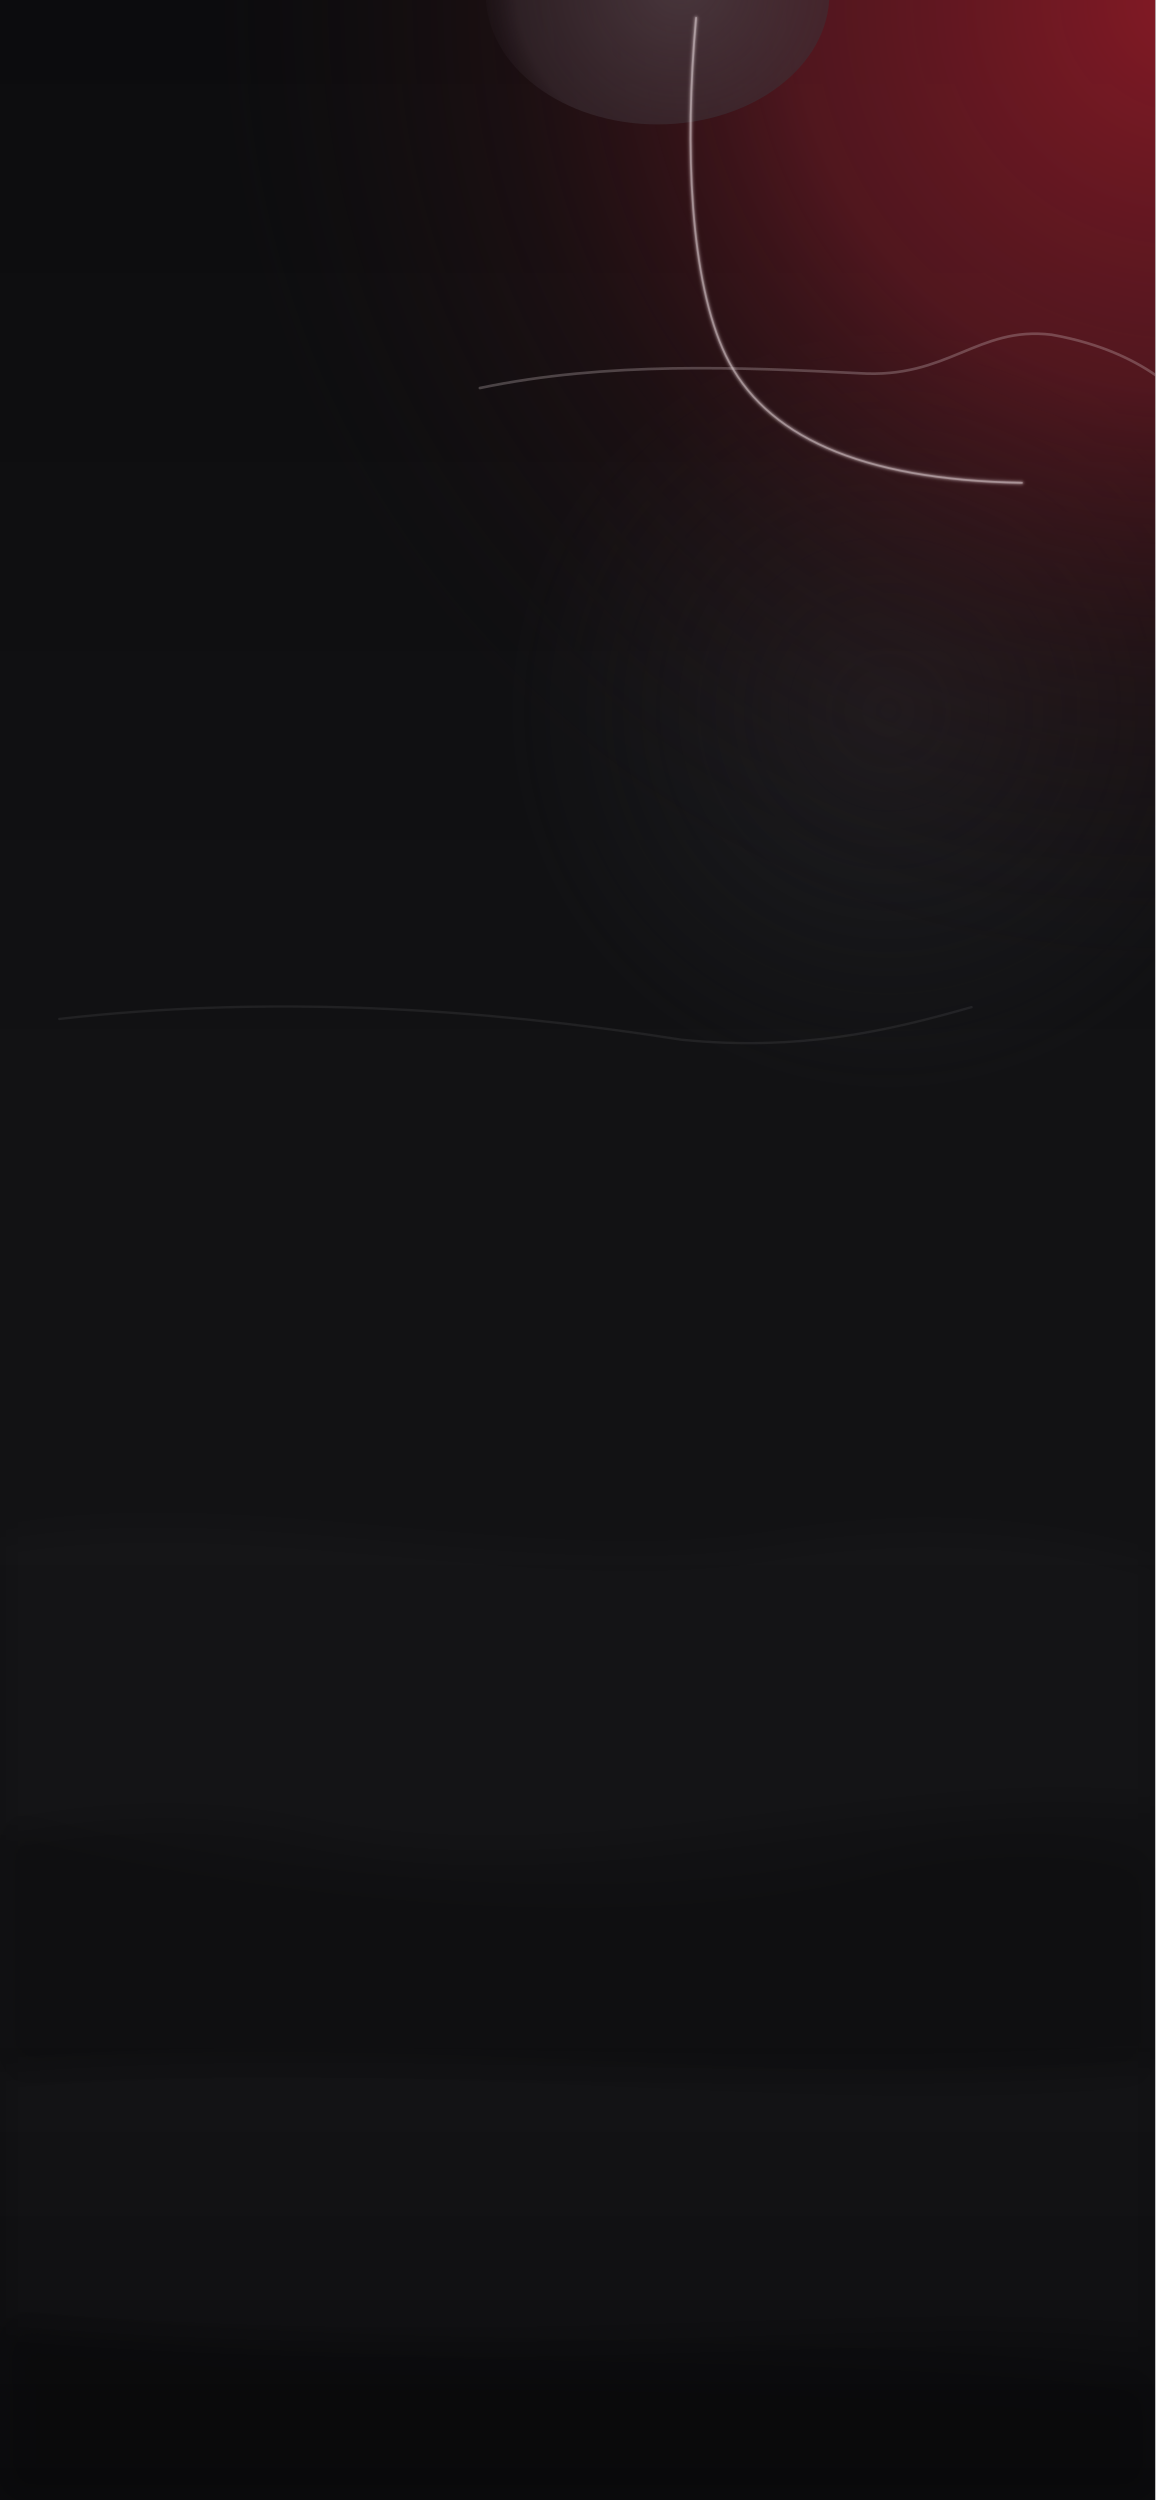
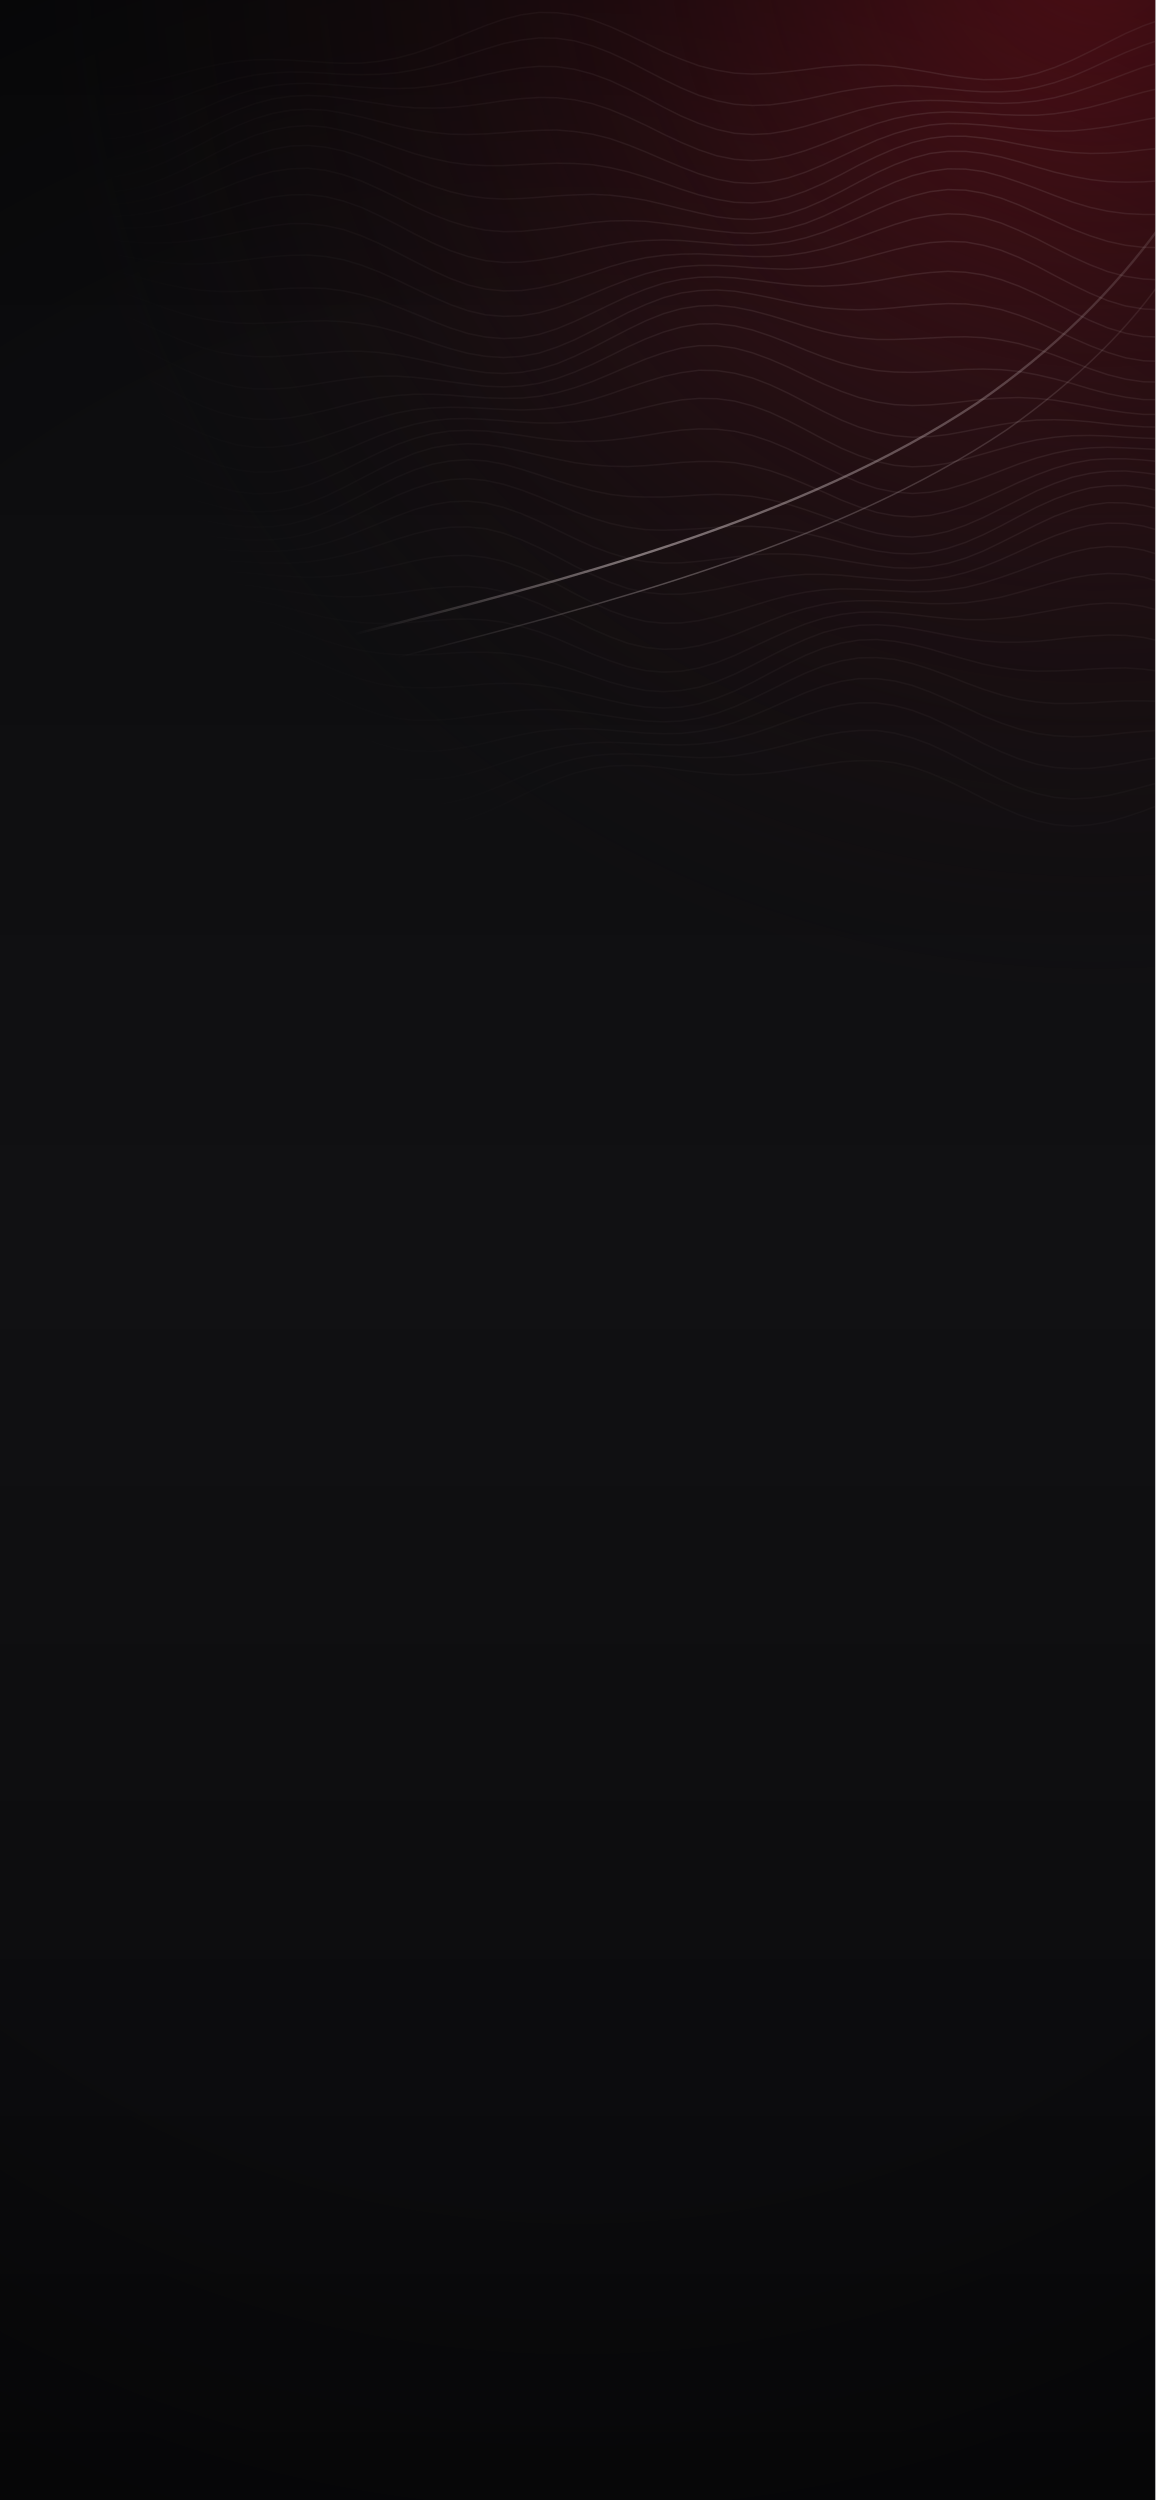
<svg xmlns="http://www.w3.org/2000/svg" viewBox="0 0 390 844" preserveAspectRatio="xMidYMin slice">
  <defs>
    <linearGradient id="b" x1="0" y1="0" x2="0" y2="1">
-       <stop offset="0" stop-color="#0C0C0E" />
-       <stop offset=".45" stop-color="#121214" />
-       <stop offset=".8" stop-color="#111113" />
-       <stop offset="1" stop-color="#0B0B0D" />
+       <stop offset="0" stop-color="#0B0B0D" />
+       <stop offset=".5" stop-color="#111113" />
+       <stop offset="1" stop-color="#09090B" />
    </linearGradient>
-     <radialGradient id="r" cx="400" cy="0" r="330" gradientUnits="userSpaceOnUse">
-       <stop offset="0" stop-color="#8A1A26" stop-opacity=".95" />
-       <stop offset=".4" stop-color="#6A1A24" stop-opacity=".72" />
-       <stop offset=".7" stop-color="#3A1418" stop-opacity=".3" />
-       <stop offset="1" stop-color="#1A1012" stop-opacity="0" />
+     <radialGradient id="r" cx="370" cy="-20" r="360" gradientUnits="userSpaceOnUse">
+       <stop offset="0" stop-color="#7E1622" stop-opacity=".9" />
+       <stop offset=".45" stop-color="#4E1219" stop-opacity=".45" />
+       <stop offset="1" stop-color="#1A0E10" stop-opacity="0" />
    </radialGradient>
-     <radialGradient id="h" cx="230" cy="-6" r="70" gradientUnits="userSpaceOnUse">
-       <stop offset="0" stop-color="#4A3A40" stop-opacity=".9" />
-       <stop offset=".8" stop-color="#3A2C32" stop-opacity=".6" />
-       <stop offset="1" stop-color="#2A2026" stop-opacity="0" />
+     <radialGradient id="f" cx="330" cy="40" r="300" gradientUnits="userSpaceOnUse">
+       <stop offset="0" stop-color="#fff" />
+       <stop offset=".55" stop-color="#fff" stop-opacity=".35" />
+       <stop offset="1" stop-color="#fff" stop-opacity="0" />
    </radialGradient>
-     <radialGradient id="m" cx="300" cy="240" r="130" gradientUnits="userSpaceOnUse">
-       <stop offset="0" stop-color="#26262A" stop-opacity=".55" />
-       <stop offset="1" stop-color="#26262A" stop-opacity="0" />
+     <mask id="k">
+       <rect width="390" height="844" fill="url(#f)" />
+     </mask>
+     <linearGradient id="l" x1="0" y1="0" x2="1" y2="0">
+       <stop offset="0" stop-color="#E9DADC" stop-opacity="0" />
+       <stop offset=".35" stop-color="#E9DADC" stop-opacity=".5" />
+       <stop offset="1" stop-color="#E9DADC" stop-opacity=".15" />
+     </linearGradient>
+     <radialGradient id="v" cx="195" cy="420" r="520" gradientUnits="userSpaceOnUse">
+       <stop offset=".6" stop-color="#000" stop-opacity="0" />
+       <stop offset="1" stop-color="#000" stop-opacity=".5" />
    </radialGradient>
-     <filter id="s" x="-.2" y="-.2" width="1.4" height="1.4">
-       <feGaussianBlur stdDeviation="6" />
-     </filter>
-     <filter id="w" x="-.5" y="-.5" width="2" height="2">
-       <feGaussianBlur stdDeviation="12" />
-     </filter>
-     <filter id="g" x="-.1" y="-.5" width="1.2" height="2">
-       <feGaussianBlur stdDeviation=".6" />
-     </filter>
  </defs>
  <rect width="390" height="844" fill="url(#b)" />
-   <rect width="390" height="844" fill="url(#m)" />
-   <rect width="390" height="420" fill="url(#r)" />
-   <ellipse cx="222" cy="-2" rx="58" ry="44" fill="url(#h)" />
-   <path d="M235 6 C231 50 233 95 245 120 C258 147 290 162 345 163" fill="none" stroke="#E8D5D8" stroke-opacity=".55" stroke-width="1.1" stroke-linecap="round" filter="url(#g)" />
-   <path d="M235 6 C231 50 233 95 245 120 C258 147 290 162 345 163" fill="none" stroke="#F4E9EA" stroke-opacity=".35" stroke-width=".6" stroke-linecap="round" />
-   <path d="M162 131 C205 122 250 124 290 126 C320 128 330 110 355 113 C372 116 384 122 392 128" fill="none" stroke="#D9C9CC" stroke-opacity=".28" stroke-width=".9" stroke-linecap="round" />
-   <path d="M20 344 C90 336 160 340 230 351 C270 355 300 348 328 340" fill="none" stroke="#FFFFFF" stroke-opacity=".07" stroke-width=".8" stroke-linecap="round" />
-   <path d="M0 520 C80 505 180 535 260 522 C320 512 360 520 390 528 L390 610 C300 600 200 640 100 618 C60 610 20 615 0 620 Z" fill="#FFFFFF" fill-opacity=".012" filter="url(#s)" />
-   <path d="M0 615 C100 640 220 650 300 628 C340 620 370 622 390 630 L390 700 C280 712 160 690 0 700 Z" fill="#000" fill-opacity=".12" filter="url(#s)" />
-   <path d="M0 700 C120 690 260 705 390 695 L390 790 C300 780 180 800 0 785 Z" fill="#FFFFFF" fill-opacity=".014" filter="url(#s)" />
-   <path d="M0 785 C140 800 260 790 390 805 L390 844 L0 844 Z" fill="#000" fill-opacity=".18" filter="url(#s)" />
+   <rect width="390" height="460" fill="url(#r)" />
+   <g mask="url(#k)" fill="none" stroke="#D8C3C6" stroke-opacity=".16" stroke-width=".5">
+     <path d="M-10,12.9 L-4,15.9 L2,19.1 L8,22.1 L14,24.9 L20,27.1 L26,28.7 L32,29.5 L38,29.5 L44,28.9 L50,27.7 L56,26.2 L62,24.6 L68,23.0 L74,21.7 L80,20.7 L86,20.2 L92,20.1 L98,20.3 L104,20.7 L110,21.1 L116,21.4 L122,21.3 L128,20.7 L134,19.6 L140,18.0 L146,15.9 L152,13.5 L158,11.0 L164,8.6 L170,6.5 L176,5.0 L182,4.2 L188,4.3 L194,5.1 L200,6.7 L206,9.0 L212,11.7 L218,14.6 L224,17.5 L230,20.0 L236,22.2 L242,23.7 L248,24.7 L254,25.0 L260,24.8 L266,24.2 L272,23.5 L278,22.7 L284,22.2 L290,21.9 L296,22.0 L302,22.5 L308,23.4 L314,24.4 L320,25.5 L326,26.3 L332,26.9 L338,26.8 L344,26.2 L350,24.8 L356,22.8 L362,20.3 L368,17.4 L374,14.3 L380,11.3 L386,8.7 L392,6.6 L398,5.3" />
+     <path d="M-10,22.4 L-4,25.3 L2,28.3 L8,31.3 L14,34.1 L20,36.4 L26,37.9 L32,38.7 L38,38.7 L44,37.9 L50,36.5 L56,34.6 L62,32.4 L68,30.2 L74,28.2 L80,26.5 L86,25.3 L92,24.6 L98,24.3 L104,24.4 L110,24.7 L116,25.1 L122,25.2 L128,25.1 L134,24.6 L140,23.6 L146,22.2 L152,20.4 L158,18.4 L164,16.5 L170,14.7 L176,13.5 L182,12.8 L188,12.9 L194,13.8 L200,15.5 L206,17.8 L212,20.6 L218,23.7 L224,26.8 L230,29.7 L236,32.2 L242,34.0 L248,35.2 L254,35.6 L260,35.4 L266,34.6 L272,33.5 L278,32.2 L284,30.9 L290,29.9 L296,29.2 L302,28.9 L308,29.0 L314,29.4 L320,30.0 L326,30.6 L332,31.0 L338,31.0 L344,30.6 L350,29.5 L356,27.9 L362,25.8 L368,23.2 L374,20.4 L380,17.7 L386,15.3 L392,13.3 L398,12.0" />
+     <path d="M-10,32.1 L-4,34.5 L2,37.3 L8,40.0 L14,42.6 L20,44.7 L26,46.2 L32,46.9 L38,46.8 L44,45.9 L50,44.2 L56,42.0 L62,39.5 L68,36.8 L74,34.2 L80,31.9 L86,30.1 L92,28.9 L98,28.3 L104,28.1 L110,28.4 L116,28.9 L122,29.4 L128,29.8 L134,29.9 L140,29.7 L146,29.0 L152,28.0 L158,26.6 L164,25.2 L170,23.9 L176,22.9 L182,22.4 L188,22.5 L194,23.4 L200,25.0 L206,27.2 L212,30.0 L218,33.0 L224,36.2 L230,39.2 L236,41.7 L242,43.7 L248,45.0 L254,45.4 L260,45.1 L266,44.1 L272,42.6 L278,40.8 L284,39.0 L290,37.2 L296,35.8 L302,34.7 L308,34.1 L314,33.9 L320,34.0 L326,34.4 L332,34.7 L338,34.9 L344,34.7 L350,34.1 L356,33.0 L362,31.4 L368,29.4 L374,27.2 L380,24.9 L386,22.7 L392,21.0 L398,19.9" />
+     <path d="M-10,41.6 L-4,43.5 L2,45.7 L8,48.0 L14,50.2 L20,52.1 L26,53.4 L32,54.0 L38,53.8 L44,52.8 L50,51.0 L56,48.6 L62,45.8 L68,42.8 L74,39.8 L80,37.2 L86,35.0 L92,33.4 L98,32.5 L104,32.2 L110,32.5 L116,33.2 L122,34.1 L128,35.0 L134,35.9 L140,36.4 L146,36.5 L152,36.3 L158,35.7 L164,34.9 L170,34.0 L176,33.3 L182,32.9 L188,33.0 L194,33.7 L200,35.0 L206,37.0 L212,39.5 L218,42.3 L224,45.3 L230,48.1 L236,50.6 L242,52.6 L248,53.8 L254,54.2 L260,53.8 L266,52.6 L272,50.8 L278,48.6 L284,46.2 L290,43.9 L296,41.7 L302,40.0 L308,38.8 L314,38.1 L320,37.8 L326,38.0 L332,38.3 L338,38.7 L344,38.9 L350,38.9 L356,38.4 L362,37.5 L368,36.2 L374,34.6 L380,32.8 L386,31.1 L392,29.7 L398,28.8" />
+     <path d="M-10,50.7 L-4,51.9 L2,53.4 L8,55.2 L14,56.9 L20,58.4 L26,59.5 L32,60.0 L38,59.8 L44,58.7 L50,57.0 L56,54.6 L62,51.7 L68,48.6 L74,45.4 L80,42.5 L86,40.1 L92,38.3 L98,37.2 L104,36.9 L110,37.2 L116,38.2 L122,39.5 L128,41.0 L134,42.5 L140,43.8 L146,44.7 L152,45.3 L158,45.4 L164,45.2 L170,44.8 L176,44.3 L182,44.0 L188,43.9 L194,44.4 L200,45.3 L206,46.8 L212,48.9 L218,51.3 L224,53.9 L230,56.4 L236,58.7 L242,60.5 L248,61.6 L254,61.9 L260,61.4 L266,60.1 L272,58.1 L278,55.6 L284,52.8 L290,50.0 L296,47.3 L302,45.1 L308,43.4 L314,42.2 L320,41.7 L326,41.8 L332,42.2 L338,42.8 L344,43.5 L350,44.0 L356,44.3 L362,44.2 L368,43.6 L374,42.8 L380,41.7 L386,40.5 L392,39.4 L398,38.7" />
+     <path d="M-10,59.3 L-4,59.7 L2,60.5 L8,61.5 L14,62.7 L20,63.8 L26,64.6 L32,65.0 L38,64.8 L44,63.9 L50,62.3 L56,60.0 L62,57.3 L68,54.2 L74,51.1 L80,48.2 L86,45.7 L92,43.9 L98,42.8 L104,42.4 L110,42.9 L116,44.1 L122,45.8 L128,47.8 L134,49.9 L140,51.9 L146,53.5 L152,54.8 L158,55.6 L164,55.9 L170,55.9 L176,55.6 L182,55.3 L188,55.1 L194,55.2 L200,55.6 L206,56.6 L212,58.0 L218,59.8 L224,61.8 L230,63.9 L236,65.8 L242,67.3 L248,68.3 L254,68.5 L260,68.0 L266,66.6 L272,64.5 L278,61.9 L284,58.9 L290,55.7 L296,52.8 L302,50.2 L308,48.1 L314,46.7 L320,46.0 L326,46.0 L332,46.6 L338,47.5 L344,48.7 L350,49.8 L356,50.8 L362,51.5 L368,51.8 L374,51.7 L380,51.3 L386,50.6 L392,50.0 L398,49.4" />
+     <path d="M-10,67.2 L-4,66.7 L2,66.7 L8,67.1 L14,67.7 L20,68.3 L26,68.9 L32,69.2 L38,69.1 L44,68.4 L50,67.1 L56,65.2 L62,62.8 L68,60.1 L74,57.3 L80,54.5 L86,52.2 L92,50.4 L98,49.3 L104,49.1 L110,49.7 L116,51.0 L122,53.0 L128,55.4 L134,58.0 L140,60.5 L146,62.8 L152,64.7 L158,66.1 L164,66.9 L170,67.2 L176,67.0 L182,66.6 L188,66.1 L194,65.8 L200,65.6 L206,65.9 L212,66.6 L218,67.6 L224,69.0 L230,70.5 L236,71.9 L242,73.2 L248,73.9 L254,74.1 L260,73.5 L266,72.2 L272,70.2 L278,67.6 L284,64.6 L290,61.4 L296,58.3 L302,55.6 L308,53.4 L314,51.8 L320,51.1 L326,51.1 L332,51.8 L338,53.0 L344,54.6 L350,56.4 L356,58.1 L362,59.5 L368,60.6 L374,61.3 L380,61.5 L386,61.4 L392,61.0 L398,60.7" />
+     <path d="M-10,74.4 L-4,73.2 L2,72.4 L8,72.0 L14,72.1 L20,72.4 L26,72.7 L32,73.0 L38,73.1 L44,72.7 L50,71.9 L56,70.5 L62,68.6 L68,66.4 L74,64.0 L80,61.6 L86,59.5 L92,57.9 L98,57.0 L104,56.8 L110,57.5 L116,59.0 L122,61.1 L128,63.8 L134,66.7 L140,69.7 L146,72.4 L152,74.7 L158,76.5 L164,77.7 L170,78.2 L176,78.1 L182,77.5 L188,76.8 L194,75.9 L200,75.1 L206,74.6 L212,74.5 L218,74.7 L224,75.4 L230,76.2 L236,77.2 L242,78.0 L248,78.6 L254,78.8 L260,78.3 L266,77.1 L272,75.4 L278,73.0 L284,70.2 L290,67.2 L296,64.2 L302,61.5 L308,59.3 L314,57.8 L320,57.0 L326,57.1 L332,57.9 L338,59.5 L344,61.5 L350,63.7 L356,66.0 L362,68.2 L368,70.0 L374,71.3 L380,72.1 L386,72.4 L392,72.4 L398,72.1" />
+     <path d="M-10,80.9 L-4,79.0 L2,77.5 L8,76.6 L14,76.1 L20,76.1 L26,76.3 L32,76.7 L38,77.0 L44,77.0 L50,76.7 L56,76.0 L62,74.8 L68,73.2 L74,71.4 L80,69.6 L86,67.9 L92,66.5 L98,65.8 L104,65.7 L110,66.4 L116,67.9 L122,70.0 L128,72.8 L134,75.8 L140,79.0 L146,82.0 L152,84.6 L158,86.6 L164,88.0 L170,88.6 L176,88.5 L182,87.8 L188,86.7 L194,85.3 L200,83.9 L206,82.7 L212,81.7 L218,81.2 L224,81.0 L230,81.2 L236,81.7 L242,82.2 L248,82.7 L254,82.8 L260,82.5 L266,81.7 L272,80.3 L278,78.4 L284,76.0 L290,73.4 L296,70.7 L302,68.2 L308,66.2 L314,64.7 L320,64.0 L326,64.2 L332,65.2 L338,66.9 L344,69.2 L350,71.9 L356,74.6 L362,77.3 L368,79.6 L374,81.5 L380,82.8 L386,83.5 L392,83.6 L398,83.3" />
+     <path d="M-10,86.9 L-4,84.5 L2,82.5 L8,81.0 L14,80.2 L20,79.9 L26,80.0 L32,80.5 L38,81.1 L44,81.7 L50,82.0 L56,82.0 L62,81.6 L68,80.8 L74,79.7 L80,78.4 L86,77.2 L92,76.2 L98,75.5 L104,75.5 L110,76.2 L116,77.5 L122,79.6 L128,82.2 L134,85.2 L140,88.3 L146,91.3 L152,94.0 L158,96.2 L164,97.6 L170,98.2 L176,98.1 L182,97.2 L188,95.8 L194,93.9 L200,92.0 L206,90.0 L212,88.3 L218,87.0 L224,86.2 L230,85.8 L236,85.7 L242,86.0 L248,86.3 L254,86.6 L260,86.6 L266,86.2 L272,85.3 L278,84.0 L284,82.2 L290,80.1 L296,77.9 L302,75.8 L308,74.0 L314,72.8 L320,72.2 L326,72.4 L332,73.5 L338,75.3 L344,77.8 L350,80.6 L356,83.7 L362,86.7 L368,89.4 L374,91.7 L380,93.3 L386,94.2 L392,94.5 L398,94.1" />
+     <path d="M-10,92.6 L-4,89.8 L2,87.4 L8,85.6 L14,84.5 L20,84.0 L26,84.2 L32,84.9 L38,85.8 L44,86.9 L50,87.9 L56,88.7 L62,89.1 L68,89.1 L74,88.7 L80,88.1 L86,87.3 L92,86.6 L98,86.2 L104,86.1 L110,86.6 L116,87.7 L122,89.5 L128,91.8 L134,94.5 L140,97.4 L146,100.2 L152,102.8 L158,104.9 L164,106.3 L170,106.8 L176,106.6 L182,105.6 L188,103.9 L194,101.7 L200,99.2 L206,96.7 L212,94.4 L218,92.4 L224,90.9 L230,90.0 L236,89.6 L242,89.6 L248,89.9 L254,90.4 L260,90.7 L266,90.9 L272,90.6 L278,90.0 L284,88.9 L290,87.5 L296,85.9 L302,84.3 L308,82.9 L314,81.9 L320,81.5 L326,81.7 L332,82.8 L338,84.5 L344,86.9 L350,89.8 L356,93.0 L362,96.1 L368,99.0 L374,101.5 L380,103.3 L386,104.3 L392,104.6 L398,104.2" />
+     <path d="M-10,98.3 L-4,95.3 L2,92.7 L8,90.7 L14,89.4 L20,88.9 L26,89.1 L32,90.0 L38,91.3 L44,92.9 L50,94.5 L56,96.0 L62,97.2 L68,98.0 L74,98.4 L80,98.4 L86,98.1 L92,97.7 L98,97.3 L104,97.2 L110,97.4 L116,98.2 L122,99.5 L128,101.2 L134,103.5 L140,105.9 L146,108.4 L152,110.7 L158,112.6 L164,113.8 L170,114.3 L176,114.0 L182,112.9 L188,111.0 L194,108.5 L200,105.7 L206,102.8 L212,100.0 L218,97.6 L224,95.6 L230,94.3 L236,93.6 L242,93.5 L248,93.8 L254,94.5 L260,95.3 L266,96.0 L272,96.5 L278,96.6 L284,96.3 L290,95.7 L296,94.8 L302,93.7 L308,92.7 L314,92.0 L320,91.6 L326,91.9 L332,92.8 L338,94.4 L344,96.6 L350,99.3 L356,102.3 L362,105.3 L368,108.2 L374,110.7 L380,112.5 L386,113.6 L392,113.8 L398,113.3" />
+     <path d="M-10,104.0 L-4,101.1 L2,98.5 L8,96.5 L14,95.2 L20,94.7 L26,95.0 L32,96.0 L38,97.7 L44,99.7 L50,101.9 L56,104.1 L62,106.0 L68,107.5 L74,108.5 L80,109.1 L86,109.2 L92,109.0 L98,108.7 L104,108.4 L110,108.3 L116,108.6 L122,109.3 L128,110.4 L134,112.0 L140,113.8 L146,115.8 L152,117.7 L158,119.3 L164,120.3 L170,120.7 L176,120.3 L182,119.2 L188,117.2 L194,114.7 L200,111.7 L206,108.6 L212,105.5 L218,102.8 L224,100.5 L230,98.9 L236,98.1 L242,97.9 L248,98.3 L254,99.3 L260,100.5 L266,101.8 L272,103.0 L278,103.9 L284,104.4 L290,104.6 L296,104.4 L302,103.9 L308,103.3 L314,102.8 L320,102.5 L326,102.6 L332,103.3 L338,104.5 L344,106.4 L350,108.7 L356,111.3 L362,114.1 L368,116.7 L374,119.0 L380,120.8 L386,121.8 L392,122.0 L398,121.3" />
+     <path d="M-10,110.2 L-4,107.5 L2,105.1 L8,103.2 L14,101.9 L20,101.5 L26,101.9 L32,103.1 L38,105.0 L44,107.4 L50,110.0 L56,112.7 L62,115.2 L68,117.3 L74,118.9 L80,119.9 L86,120.4 L92,120.4 L98,120.0 L104,119.5 L110,119.0 L116,118.6 L122,118.6 L128,119.0 L134,119.8 L140,121.0 L146,122.3 L152,123.7 L158,124.9 L164,125.8 L170,126.1 L176,125.7 L182,124.6 L188,122.8 L194,120.3 L200,117.4 L206,114.3 L212,111.2 L218,108.3 L224,105.9 L230,104.2 L236,103.3 L242,103.1 L248,103.7 L254,104.9 L260,106.5 L266,108.3 L272,110.2 L278,111.9 L284,113.2 L290,114.1 L296,114.6 L302,114.6 L308,114.4 L314,114.1 L320,113.8 L326,113.7 L332,114.0 L338,114.8 L344,116.0 L350,117.8 L356,119.9 L362,122.2 L368,124.5 L374,126.5 L380,128.0 L386,128.9 L392,129.0 L398,128.2" />
+     <path d="M-10,117.0 L-4,114.7 L2,112.6 L8,110.9 L14,109.8 L20,109.5 L26,110.0 L32,111.3 L38,113.3 L44,115.9 L50,118.8 L56,121.8 L62,124.7 L68,127.2 L74,129.2 L80,130.6 L86,131.3 L92,131.3 L98,130.9 L104,130.1 L110,129.1 L116,128.2 L122,127.4 L128,127.0 L134,127.0 L140,127.4 L146,128.1 L152,128.9 L158,129.7 L164,130.4 L170,130.6 L176,130.3 L182,129.4 L188,127.8 L194,125.6 L200,123.0 L206,120.1 L212,117.1 L218,114.4 L224,112.1 L230,110.4 L236,109.4 L242,109.3 L248,110.0 L254,111.4 L260,113.4 L266,115.7 L272,118.2 L278,120.5 L284,122.5 L290,124.0 L296,125.1 L302,125.6 L308,125.7 L314,125.5 L320,125.1 L326,124.7 L332,124.6 L338,124.8 L344,125.4 L350,126.5 L356,127.9 L362,129.5 L368,131.3 L374,132.9 L380,134.1 L386,134.9 L392,134.9 L398,134.2" />
+     <path d="M-10,124.4 L-4,122.7 L2,121.0 L8,119.7 L14,118.8 L20,118.5 L26,119.1 L32,120.3 L38,122.4 L44,125.0 L50,128.0 L56,131.1 L62,134.2 L68,137.0 L74,139.2 L80,140.7 L86,141.5 L92,141.6 L98,141.0 L104,139.9 L110,138.5 L116,137.0 L122,135.5 L128,134.3 L134,133.5 L140,133.1 L146,133.1 L152,133.4 L158,133.9 L164,134.3 L170,134.5 L176,134.4 L182,133.8 L188,132.6 L194,130.9 L200,128.8 L206,126.3 L212,123.7 L218,121.2 L224,119.1 L230,117.5 L236,116.7 L242,116.7 L248,117.5 L254,119.1 L260,121.3 L266,123.9 L272,126.8 L278,129.6 L284,132.1 L290,134.2 L296,135.7 L302,136.6 L308,136.9 L314,136.7 L320,136.2 L326,135.5 L332,134.8 L338,134.4 L344,134.2 L350,134.5 L356,135.1 L362,136.1 L368,137.2 L374,138.4 L380,139.3 L386,139.9 L392,139.9 L398,139.2" />
+     <path d="M-10,132.7 L-4,131.6 L2,130.4 L8,129.4 L14,128.7 L20,128.6 L26,129.0 L32,130.2 L38,132.0 L44,134.5 L50,137.3 L56,140.4 L62,143.5 L68,146.3 L74,148.5 L80,150.2 L86,151.0 L92,151.0 L98,150.3 L104,148.9 L110,147.0 L116,145.0 L122,142.9 L128,141.0 L134,139.4 L140,138.3 L146,137.7 L152,137.5 L158,137.6 L164,137.9 L170,138.2 L176,138.4 L182,138.2 L188,137.5 L194,136.4 L200,134.9 L206,133.0 L212,130.9 L218,128.9 L224,127.1 L230,125.8 L236,125.0 L242,125.1 L248,126.0 L254,127.6 L260,129.9 L266,132.7 L272,135.8 L278,138.9 L284,141.8 L290,144.2 L296,146.0 L302,147.1 L308,147.6 L314,147.4 L320,146.7 L326,145.6 L332,144.4 L338,143.3 L344,142.4 L350,141.8 L356,141.7 L362,141.9 L368,142.4 L374,143.1 L380,143.7 L386,144.1 L392,144.2 L398,143.7" />
+     <path d="M-10,141.7 L-4,141.3 L2,140.6 L8,140.0 L14,139.5 L20,139.3 L26,139.6 L32,140.5 L38,142.0 L44,144.1 L50,146.7 L56,149.4 L62,152.3 L68,154.9 L74,157.1 L80,158.6 L86,159.4 L92,159.3 L98,158.4 L104,156.8 L110,154.7 L116,152.2 L122,149.6 L128,147.1 L134,144.9 L140,143.2 L146,142.0 L152,141.4 L158,141.3 L164,141.6 L170,142.0 L176,142.5 L182,142.8 L188,142.8 L194,142.4 L200,141.6 L206,140.4 L212,139.0 L218,137.5 L224,136.1 L230,135.0 L236,134.5 L242,134.6 L248,135.4 L254,137.0 L260,139.2 L266,142.0 L272,145.1 L278,148.3 L284,151.3 L290,153.8 L296,155.8 L302,157.1 L308,157.6 L314,157.3 L320,156.4 L326,154.9 L332,153.2 L338,151.5 L344,149.8 L350,148.5 L356,147.6 L362,147.1 L368,147.0 L374,147.2 L380,147.6 L386,147.9 L392,148.1 L398,147.8" />
+     <path d="M-10,151.3 L-4,151.5 L2,151.4 L8,151.1 L14,150.7 L20,150.5 L26,150.6 L32,151.1 L38,152.1 L44,153.7 L50,155.7 L56,158.0 L62,160.4 L68,162.7 L74,164.6 L80,166.0 L86,166.7 L92,166.5 L98,165.5 L104,163.8 L110,161.4 L116,158.7 L122,155.7 L128,152.8 L134,150.1 L140,148.0 L146,146.4 L152,145.5 L158,145.3 L164,145.5 L170,146.2 L176,147.0 L182,147.9 L188,148.6 L194,149.0 L200,149.0 L206,148.6 L212,147.9 L218,147.0 L224,146.0 L230,145.2 L236,144.8 L242,144.9 L248,145.6 L254,147.0 L260,149.0 L266,151.5 L272,154.4 L278,157.4 L284,160.3 L290,162.9 L296,164.9 L302,166.1 L308,166.6 L314,166.2 L320,165.1 L326,163.3 L332,161.2 L338,158.9 L344,156.6 L350,154.6 L356,153.0 L362,151.8 L368,151.2 L374,151.0 L380,151.2 L386,151.5 L392,151.8 L398,152.0" />
+     <path d="M-10,161.4 L-4,162.2 L2,162.5 L8,162.4 L14,162.1 L20,161.7 L26,161.5 L32,161.6 L38,162.0 L44,162.9 L50,164.2 L56,165.9 L62,167.7 L68,169.5 L74,171.1 L80,172.3 L86,172.8 L92,172.6 L98,171.6 L104,169.9 L110,167.5 L116,164.6 L122,161.5 L128,158.4 L134,155.5 L140,153.0 L146,151.2 L152,150.2 L158,149.8 L164,150.1 L170,151.0 L176,152.3 L182,153.7 L188,155.0 L194,156.2 L200,157.0 L206,157.4 L212,157.5 L218,157.2 L224,156.7 L230,156.1 L236,155.8 L242,155.8 L248,156.2 L254,157.3 L260,158.9 L266,161.0 L272,163.5 L278,166.1 L284,168.8 L290,171.1 L296,173.0 L302,174.1 L308,174.5 L314,174.0 L320,172.7 L326,170.8 L332,168.3 L338,165.6 L344,162.8 L350,160.3 L356,158.1 L362,156.4 L368,155.3 L374,154.9 L380,154.9 L386,155.3 L392,155.9 L398,156.5" />
+     <path d="M-10,171.7 L-4,172.9 L2,173.6 L8,173.7 L14,173.4 L20,172.8 L26,172.2 L32,171.7 L38,171.5 L44,171.6 L50,172.2 L56,173.1 L62,174.2 L68,175.5 L74,176.7 L80,177.6 L86,178.0 L92,177.8 L98,176.9 L104,175.3 L110,173.0 L116,170.2 L122,167.2 L128,164.0 L134,161.1 L140,158.6 L146,156.7 L152,155.6 L158,155.2 L164,155.6 L170,156.7 L176,158.4 L182,160.3 L188,162.3 L194,164.1 L200,165.7 L206,166.9 L212,167.6 L218,167.8 L224,167.8 L230,167.5 L236,167.1 L242,166.9 L248,167.1 L254,167.6 L260,168.7 L266,170.2 L272,172.1 L278,174.2 L284,176.4 L290,178.4 L296,180.0 L302,181.0 L308,181.3 L314,180.7 L320,179.4 L326,177.3 L332,174.7 L338,171.7 L344,168.7 L350,165.7 L356,163.2 L362,161.1 L368,159.8 L374,159.1 L380,159.0 L386,159.6 L392,160.4 L398,161.5" />
+     <path d="M-10,181.9 L-4,183.4 L2,184.3 L8,184.5 L14,184.1 L20,183.3 L26,182.3 L32,181.2 L38,180.3 L44,179.7 L50,179.4 L56,179.5 L62,180.0 L68,180.6 L74,181.4 L80,182.0 L86,182.4 L92,182.2 L98,181.5 L104,180.2 L110,178.2 L116,175.8 L122,173.0 L128,170.1 L134,167.3 L140,164.9 L146,163.0 L152,161.9 L158,161.6 L164,162.2 L170,163.5 L176,165.4 L182,167.7 L188,170.2 L194,172.7 L200,174.9 L206,176.7 L212,178.0 L218,178.8 L224,179.0 L230,178.8 L236,178.5 L242,178.0 L248,177.7 L254,177.7 L260,178.1 L266,178.9 L272,180.1 L278,181.5 L284,183.1 L290,184.7 L296,186.0 L302,186.8 L308,187.0 L314,186.5 L320,185.1 L326,183.1 L332,180.5 L338,177.5 L344,174.3 L350,171.2 L356,168.5 L362,166.3 L368,164.7 L374,164.0 L380,163.9 L386,164.6 L392,165.8 L398,167.3" />
+     <path d="M-10,191.7 L-4,193.4 L2,194.4 L8,194.6 L14,194.2 L20,193.1 L26,191.7 L32,190.0 L38,188.4 L44,187.0 L50,185.9 L56,185.3 L62,185.0 L68,185.1 L74,185.5 L80,185.9 L86,186.2 L92,186.2 L98,185.8 L104,184.9 L110,183.4 L116,181.5 L122,179.1 L128,176.7 L134,174.2 L140,172.0 L146,170.4 L152,169.4 L158,169.2 L164,169.8 L170,171.3 L176,173.4 L182,176.0 L188,178.9 L194,181.8 L200,184.5 L206,186.7 L212,188.5 L218,189.6 L224,190.1 L230,190.0 L236,189.5 L242,188.8 L248,188.0 L254,187.3 L260,187.0 L266,187.0 L272,187.3 L278,188.1 L284,189.1 L290,190.1 L296,191.0 L302,191.7 L308,191.8 L314,191.3 L320,190.2 L326,188.4 L332,186.0 L338,183.1 L344,180.1 L350,177.1 L356,174.3 L362,172.1 L368,170.5 L374,169.7 L380,169.8 L386,170.6 L392,172.0 L398,174.0" />
+     <path d="M-10,200.8 L-4,202.6 L2,203.6 L8,203.8 L14,203.2 L20,201.9 L26,200.1 L32,198.0 L38,195.8 L44,193.7 L50,191.9 L56,190.5 L62,189.6 L68,189.3 L74,189.3 L80,189.5 L86,189.9 L92,190.1 L98,190.1 L104,189.7 L110,188.8 L116,187.5 L122,185.9 L128,184.0 L134,182.0 L140,180.2 L146,178.8 L152,178.0 L158,177.9 L164,178.5 L170,180.0 L176,182.2 L182,184.9 L188,187.9 L194,191.1 L200,194.0 L206,196.6 L212,198.7 L218,200.0 L224,200.6 L230,200.6 L236,199.9 L242,198.9 L248,197.6 L254,196.3 L260,195.2 L266,194.4 L272,193.9 L278,193.9 L284,194.2 L290,194.8 L296,195.3 L302,195.8 L308,196.0 L314,195.7 L320,194.8 L326,193.3 L332,191.3 L338,188.9 L344,186.2 L350,183.4 L356,180.9 L362,178.8 L368,177.3 L374,176.6 L380,176.7 L386,177.6 L392,179.3 L398,181.5" />
+     <path d="M-10,209.2 L-4,210.9 L2,211.8 L8,211.9 L14,211.2 L20,209.8 L26,207.7 L32,205.1 L38,202.4 L44,199.8 L50,197.4 L56,195.5 L62,194.1 L68,193.3 L74,193.0 L80,193.2 L86,193.6 L92,194.2 L98,194.6 L104,194.9 L110,194.7 L116,194.2 L122,193.3 L128,192.0 L134,190.7 L140,189.3 L146,188.2 L152,187.6 L158,187.5 L164,188.2 L170,189.5 L176,191.6 L182,194.2 L188,197.2 L194,200.4 L200,203.4 L206,206.2 L212,208.3 L218,209.8 L224,210.4 L230,210.3 L236,209.5 L242,208.1 L248,206.4 L254,204.5 L260,202.7 L266,201.1 L272,199.9 L278,199.1 L284,198.8 L290,198.9 L296,199.2 L302,199.5 L308,199.8 L314,199.7 L320,199.2 L326,198.3 L332,196.8 L338,194.9 L344,192.8 L350,190.5 L356,188.3 L362,186.4 L368,185.1 L374,184.5 L380,184.7 L386,185.7 L392,187.5 L398,189.9" />
+     <path d="M-10,216.6 L-4,218.1 L2,218.9 L8,218.9 L14,218.1 L20,216.6 L26,214.3 L32,211.6 L38,208.6 L44,205.6 L50,202.8 L56,200.4 L62,198.7 L68,197.5 L74,197.1 L80,197.2 L86,197.9 L92,198.8 L98,199.7 L104,200.6 L110,201.2 L116,201.5 L122,201.4 L128,200.9 L134,200.2 L140,199.3 L146,198.6 L152,198.1 L158,198.0 L164,198.5 L170,199.7 L176,201.5 L182,203.8 L188,206.6 L194,209.5 L200,212.4 L206,215.0 L212,217.2 L218,218.6 L224,219.2 L230,219.0 L236,218.0 L242,216.4 L248,214.3 L254,211.9 L260,209.5 L266,207.2 L272,205.4 L278,204.0 L284,203.1 L290,202.8 L296,202.8 L302,203.1 L308,203.5 L314,203.8 L320,203.8 L326,203.5 L332,202.7 L338,201.6 L344,200.0 L350,198.3 L356,196.6 L362,195.1 L368,194.1 L374,193.6 L380,193.8 L386,194.8 L392,196.6 L398,199.0" />
+     <path d="M-10,223.0 L-4,224.2 L2,224.9 L8,224.8 L14,224.0 L20,222.5 L26,220.2 L32,217.4 L38,214.4 L44,211.2 L50,208.2 L56,205.6 L62,203.6 L68,202.3 L74,201.8 L80,202.0 L86,202.8 L92,204.0 L98,205.5 L104,207.1 L110,208.5 L116,209.5 L122,210.2 L128,210.5 L134,210.4 L140,210.0 L146,209.5 L152,209.1 L158,209.0 L164,209.3 L170,210.1 L176,211.5 L182,213.3 L188,215.6 L194,218.2 L200,220.8 L206,223.1 L212,225.1 L218,226.4 L224,226.9 L230,226.6 L236,225.5 L242,223.7 L248,221.3 L254,218.5 L260,215.7 L266,213.0 L272,210.6 L278,208.7 L284,207.4 L290,206.7 L296,206.6 L302,206.9 L308,207.5 L314,208.2 L320,208.8 L326,209.2 L332,209.2 L338,208.8 L344,208.1 L350,207.0 L356,205.9 L362,204.8 L368,204.0 L374,203.6 L380,203.8 L386,204.7 L392,206.3 L398,208.6" />
+     <path d="M-10,228.4 L-4,229.3 L2,229.9 L8,229.8 L14,229.1 L20,227.7 L26,225.6 L32,223.0 L38,220.0 L44,216.9 L50,213.9 L56,211.3 L62,209.3 L68,207.9 L74,207.4 L80,207.7 L86,208.7 L92,210.2 L98,212.2 L104,214.3 L110,216.4 L116,218.2 L122,219.6 L128,220.5 L134,221.0 L140,221.1 L146,220.9 L152,220.5 L158,220.2 L164,220.2 L170,220.5 L176,221.3 L182,222.6 L188,224.3 L194,226.2 L200,228.3 L206,230.3 L212,231.9 L218,233.1 L224,233.5 L230,233.1 L236,232.0 L242,230.1 L248,227.6 L254,224.6 L260,221.5 L266,218.5 L272,215.8 L278,213.5 L284,212.0 L290,211.1 L296,210.9 L302,211.3 L308,212.2 L314,213.3 L320,214.5 L326,215.6 L332,216.4 L338,216.8 L344,216.8 L350,216.5 L356,215.9 L362,215.2 L368,214.7 L374,214.4 L380,214.5 L386,215.2 L392,216.5 L398,218.4" />
+     <path d="M-10,233.1 L-4,233.7 L2,234.1 L8,234.1 L14,233.6 L20,232.4 L26,230.7 L32,228.5 L38,225.8 L44,223.0 L50,220.2 L56,217.7 L62,215.8 L68,214.5 L74,214.0 L80,214.4 L86,215.6 L92,217.4 L98,219.7 L104,222.3 L110,224.9 L116,227.3 L122,229.3 L128,230.9 L134,231.8 L140,232.2 L146,232.2 L152,231.9 L158,231.4 L164,230.9 L170,230.7 L176,230.8 L182,231.4 L188,232.3 L194,233.6 L200,235.0 L206,236.5 L212,237.8 L218,238.7 L224,239.0 L230,238.7 L236,237.6 L242,235.7 L248,233.3 L254,230.4 L260,227.2 L266,224.1 L272,221.2 L278,218.8 L284,217.1 L290,216.1 L296,215.9 L302,216.5 L308,217.6 L314,219.1 L320,220.9 L326,222.6 L332,224.2 L338,225.4 L344,226.2 L350,226.6 L356,226.5 L362,226.3 L368,225.9 L374,225.6 L380,225.5 L386,225.9 L392,226.7 L398,228.1" />
+     <path d="M-10,237.1 L-4,237.5 L2,237.9 L8,238.0 L14,237.8 L20,237.0 L26,235.8 L32,234.1 L38,232.0 L44,229.6 L50,227.2 L56,225.1 L62,223.3 L68,222.2 L74,221.8 L80,222.3 L86,223.5 L92,225.5 L98,228.1 L104,230.9 L110,233.9 L116,236.8 L122,239.2 L128,241.2 L134,242.5 L140,243.2 L146,243.2 L152,242.8 L158,242.1 L164,241.2 L170,240.4 L176,239.8 L182,239.5 L188,239.6 L194,240.1 L200,240.9 L206,241.8 L212,242.7 L218,243.4 L224,243.7 L230,243.4 L236,242.4 L242,240.8 L248,238.6 L254,235.9 L260,233.0 L266,230.0 L272,227.2 L278,224.8 L284,223.1 L290,222.1 L296,222.0 L302,222.6 L308,224.0 L314,225.9 L320,228.1 L326,230.5 L332,232.7 L338,234.6 L344,236.1 L350,237.0 L356,237.5 L362,237.5 L368,237.3 L374,236.9 L380,236.6 L386,236.6 L392,236.8 L398,237.6" />
+     <path d="M-10,240.9 L-4,241.1 L2,241.5 L8,241.8 L14,242.0 L20,241.8 L26,241.2 L32,240.1 L38,238.7 L44,237.0 L50,235.1 L56,233.4 L62,231.9 L68,231.0 L74,230.7 L80,231.2 L86,232.4 L92,234.5 L98,237.0 L104,240.0 L110,243.2 L116,246.3 L122,249.0 L128,251.2 L134,252.8 L140,253.6 L146,253.7 L152,253.1 L158,252.1 L164,250.8 L170,249.3 L176,248.0 L182,246.9 L188,246.3 L194,246.0 L200,246.1 L206,246.5 L212,247.0 L218,247.5 L224,247.7 L230,247.6 L236,246.9 L242,245.7 L248,243.9 L254,241.6 L260,239.1 L266,236.4 L272,233.8 L278,231.6 L284,230.0 L290,229.1 L296,229.1 L302,229.9 L308,231.4 L314,233.6 L320,236.2 L326,238.9 L332,241.7 L338,244.1 L344,246.1 L350,247.6 L356,248.4 L362,248.7 L368,248.6 L374,248.1 L380,247.4 L386,246.9 L392,246.5 L398,246.5" />
+     <path d="M-10,244.8 L-4,244.8 L2,245.3 L8,245.9 L14,246.5 L20,246.9 L26,247.0 L32,246.7 L38,246.1 L44,245.0 L50,243.8 L56,242.6 L62,241.5 L68,240.7 L74,240.5 L80,241.0 L86,242.2 L92,244.0 L98,246.5 L104,249.4 L110,252.5 L116,255.6 L122,258.4 L128,260.7 L134,262.3 L140,263.2 L146,263.2 L152,262.5 L158,261.2 L164,259.5 L170,257.5 L176,255.5 L182,253.7 L188,252.3 L194,251.3 L200,250.7 L206,250.6 L212,250.8 L218,251.1 L224,251.4 L230,251.5 L236,251.2 L242,250.5 L248,249.3 L254,247.7 L260,245.7 L266,243.5 L272,241.4 L278,239.5 L284,238.1 L290,237.3 L296,237.3 L302,238.2 L308,239.8 L314,242.1 L320,244.9 L326,247.9 L332,251.0 L338,253.8 L344,256.2 L350,258.0 L356,259.1 L362,259.5 L368,259.4 L374,258.7 L380,257.7 L386,256.6 L392,255.6 L398,254.8" />
+     <path d="M-10,249.0 L-4,249.0 L2,249.6 L8,250.5 L14,251.6 L20,252.6 L26,253.5 L32,254.0 L38,254.1 L44,253.9 L50,253.4 L56,252.6 L62,251.9 L68,251.4 L74,251.2 L80,251.5 L86,252.5 L92,254.0 L98,256.2 L104,258.8 L110,261.6 L116,264.5 L122,267.2 L128,269.4 L134,271.0 L140,271.8 L146,271.8 L152,270.9 L158,269.4 L164,267.3 L170,264.9 L176,262.3 L182,259.9 L188,257.8 L194,256.2 L200,255.1 L206,254.6 L212,254.5 L218,254.7 L224,255.1 L230,255.5 L236,255.8 L242,255.7 L248,255.2 L254,254.2 L260,252.9 L266,251.4 L272,249.8 L278,248.3 L284,247.2 L290,246.6 L296,246.6 L302,247.5 L308,249.1 L314,251.3 L320,254.1 L326,257.2 L332,260.3 L338,263.3 L344,265.9 L350,267.9 L356,269.2 L362,269.7 L368,269.4 L374,268.6 L380,267.2 L386,265.6 L392,264.0 L398,262.5" />
+     <path d="M-10,253.9 L-4,253.9 L2,254.6 L8,255.9 L14,257.4 L20,259.1 L26,260.6 L32,262.0 L38,262.9 L44,263.4 L50,263.5 L56,263.3 L62,262.9 L68,262.5 L74,262.3 L80,262.4 L86,263.0 L92,264.1 L98,265.8 L104,267.9 L110,270.3 L116,272.8 L122,275.1 L128,277.1 L134,278.6 L140,279.3 L146,279.2 L152,278.2 L158,276.5 L164,274.2 L170,271.5 L176,268.6 L182,265.7 L188,263.1 L194,261.0 L200,259.5 L206,258.6 L212,258.4 L218,258.6 L224,259.2 L230,260.0 L236,260.7 L242,261.3 L248,261.6 L254,261.4 L260,260.9 L266,260.1 L272,259.1 L278,258.1 L284,257.2 L290,256.8 L296,256.8 L302,257.5 L308,258.9 L314,261.0 L320,263.6 L326,266.5 L332,269.6 L338,272.5 L344,275.1 L350,277.1 L356,278.4 L362,278.9 L368,278.5 L374,277.5 L380,275.8 L386,273.8 L392,271.5 L398,269.4" />
+   </g>
+   <path d="M120 214 C190 196 270 176 330 136 C356 118 376 98 392 76" fill="none" stroke="url(#l)" stroke-width=".8" />
+   <path d="M134 222 C204 204 282 184 340 145 C364 128 382 110 394 92" fill="none" stroke="url(#l)" stroke-width=".5" stroke-opacity=".6" />
+   <rect width="390" height="844" fill="url(#v)" />
</svg>
